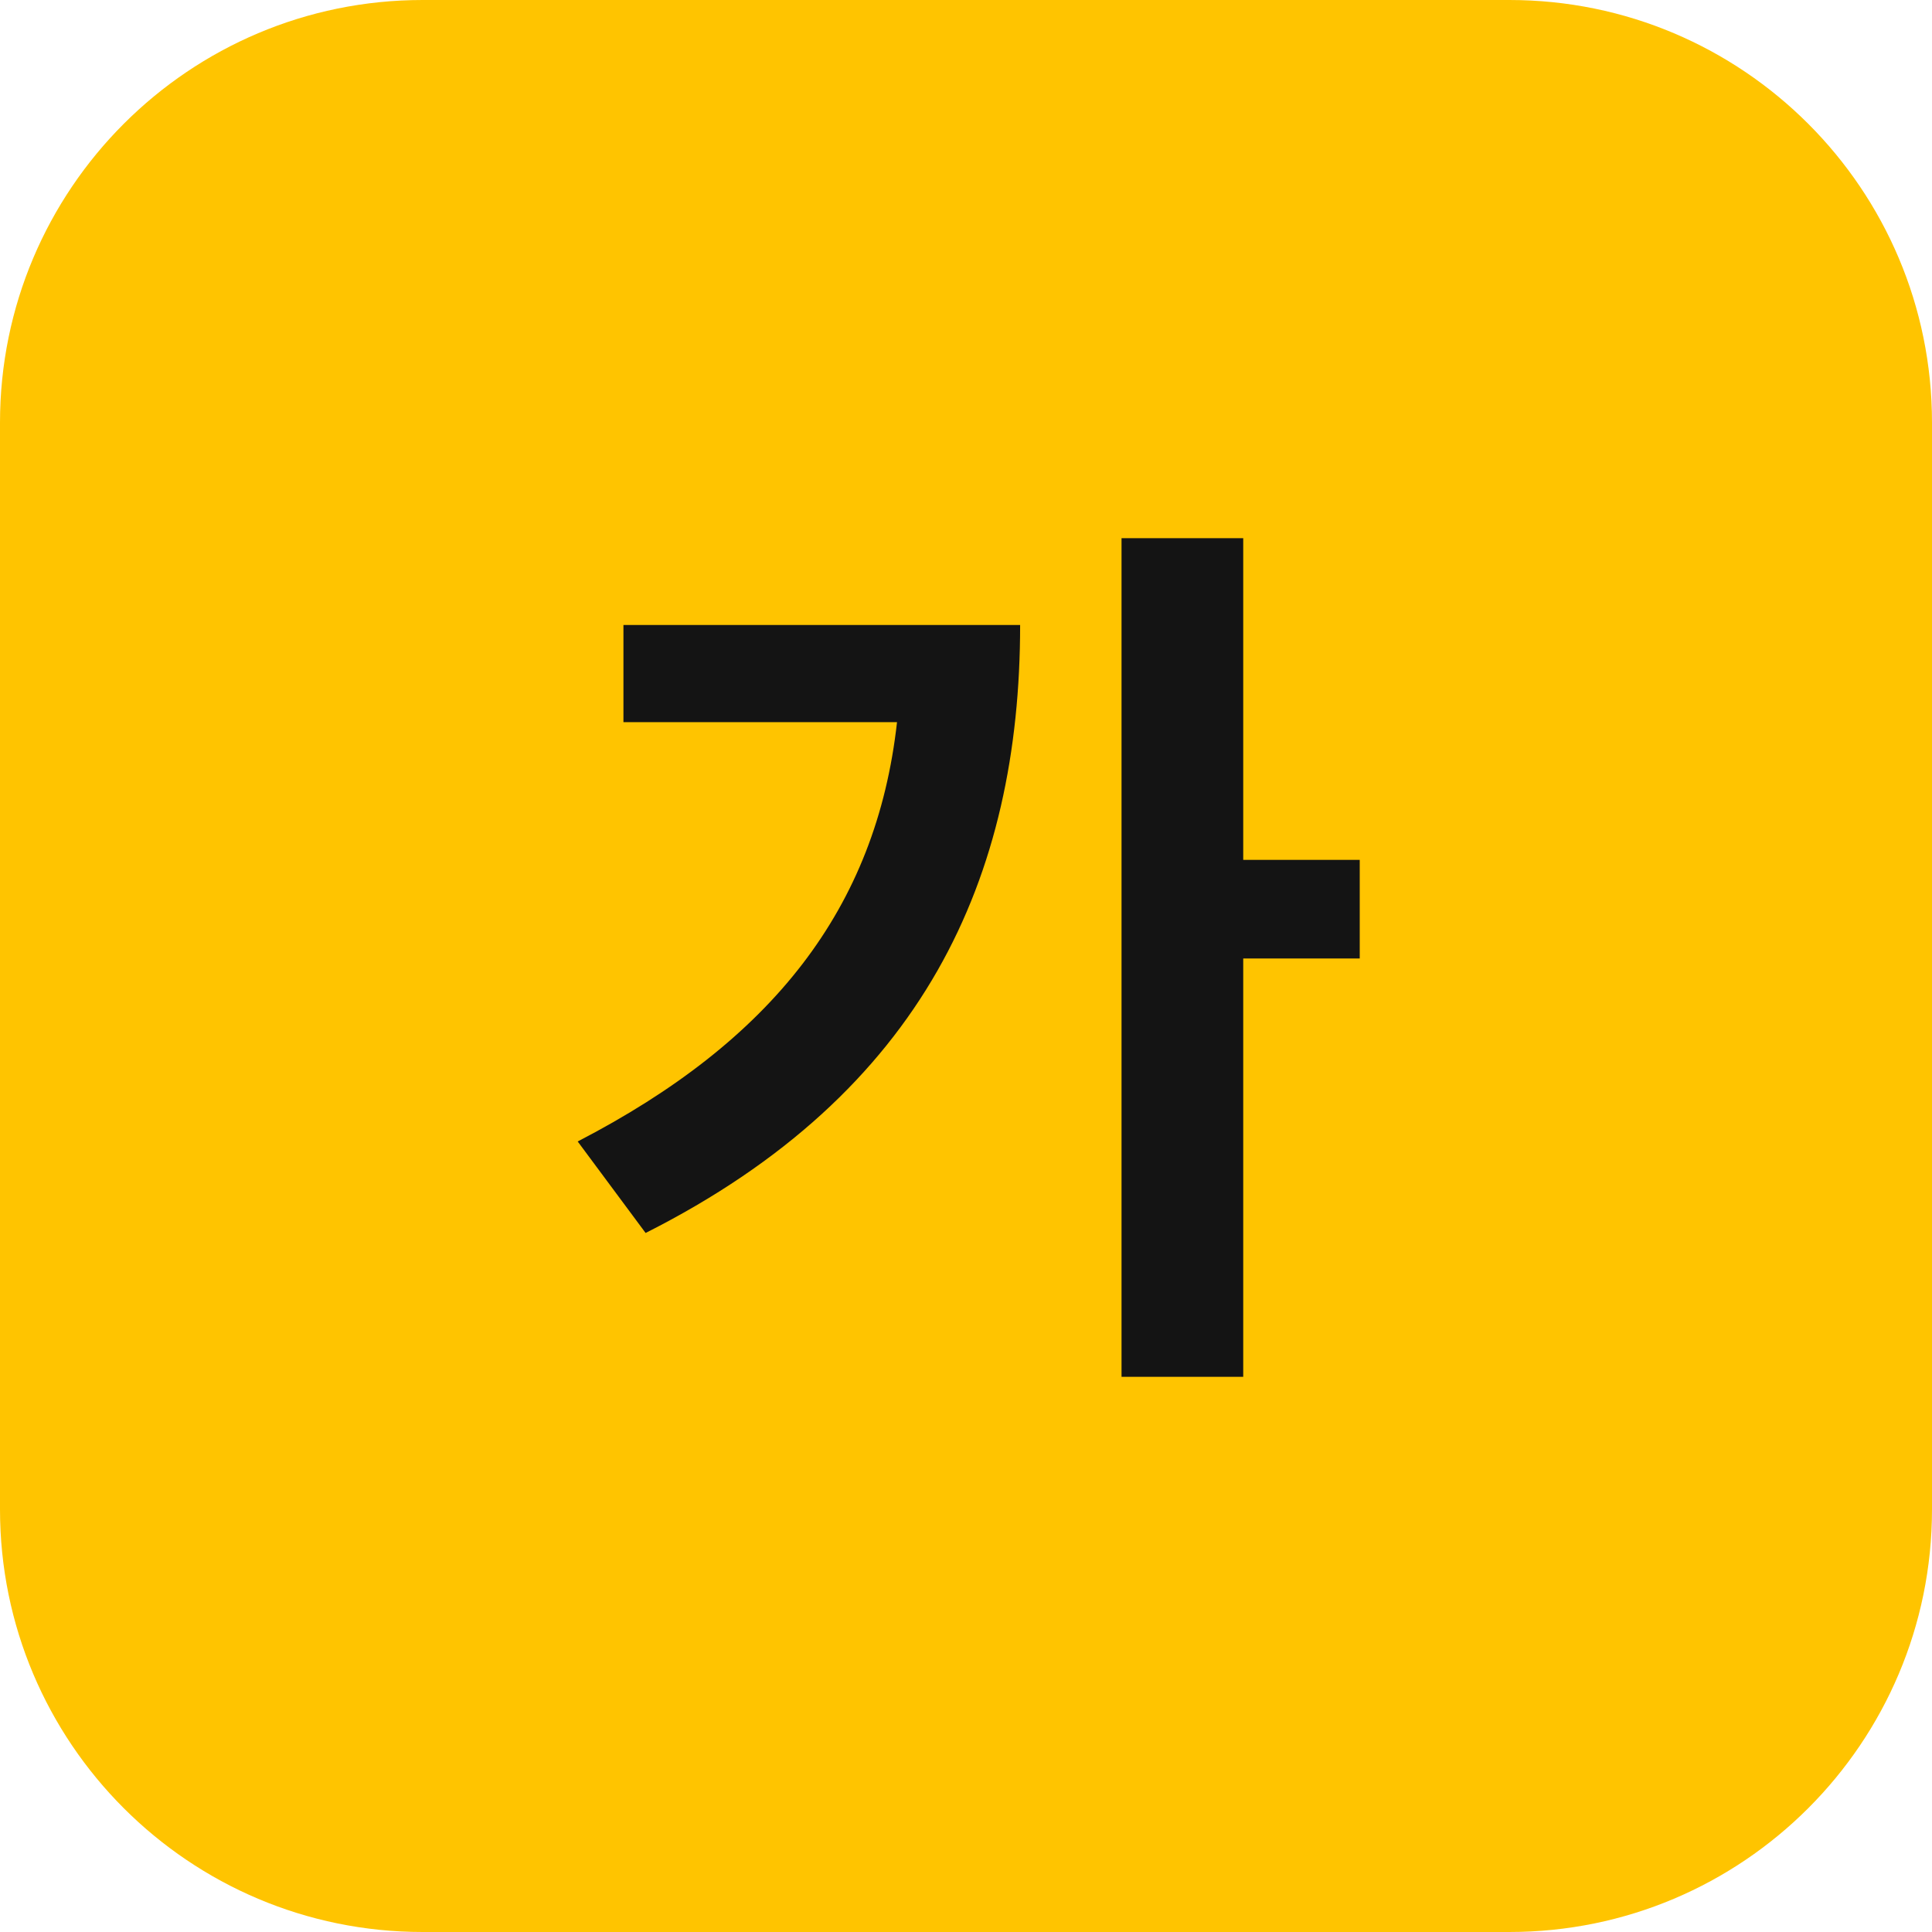
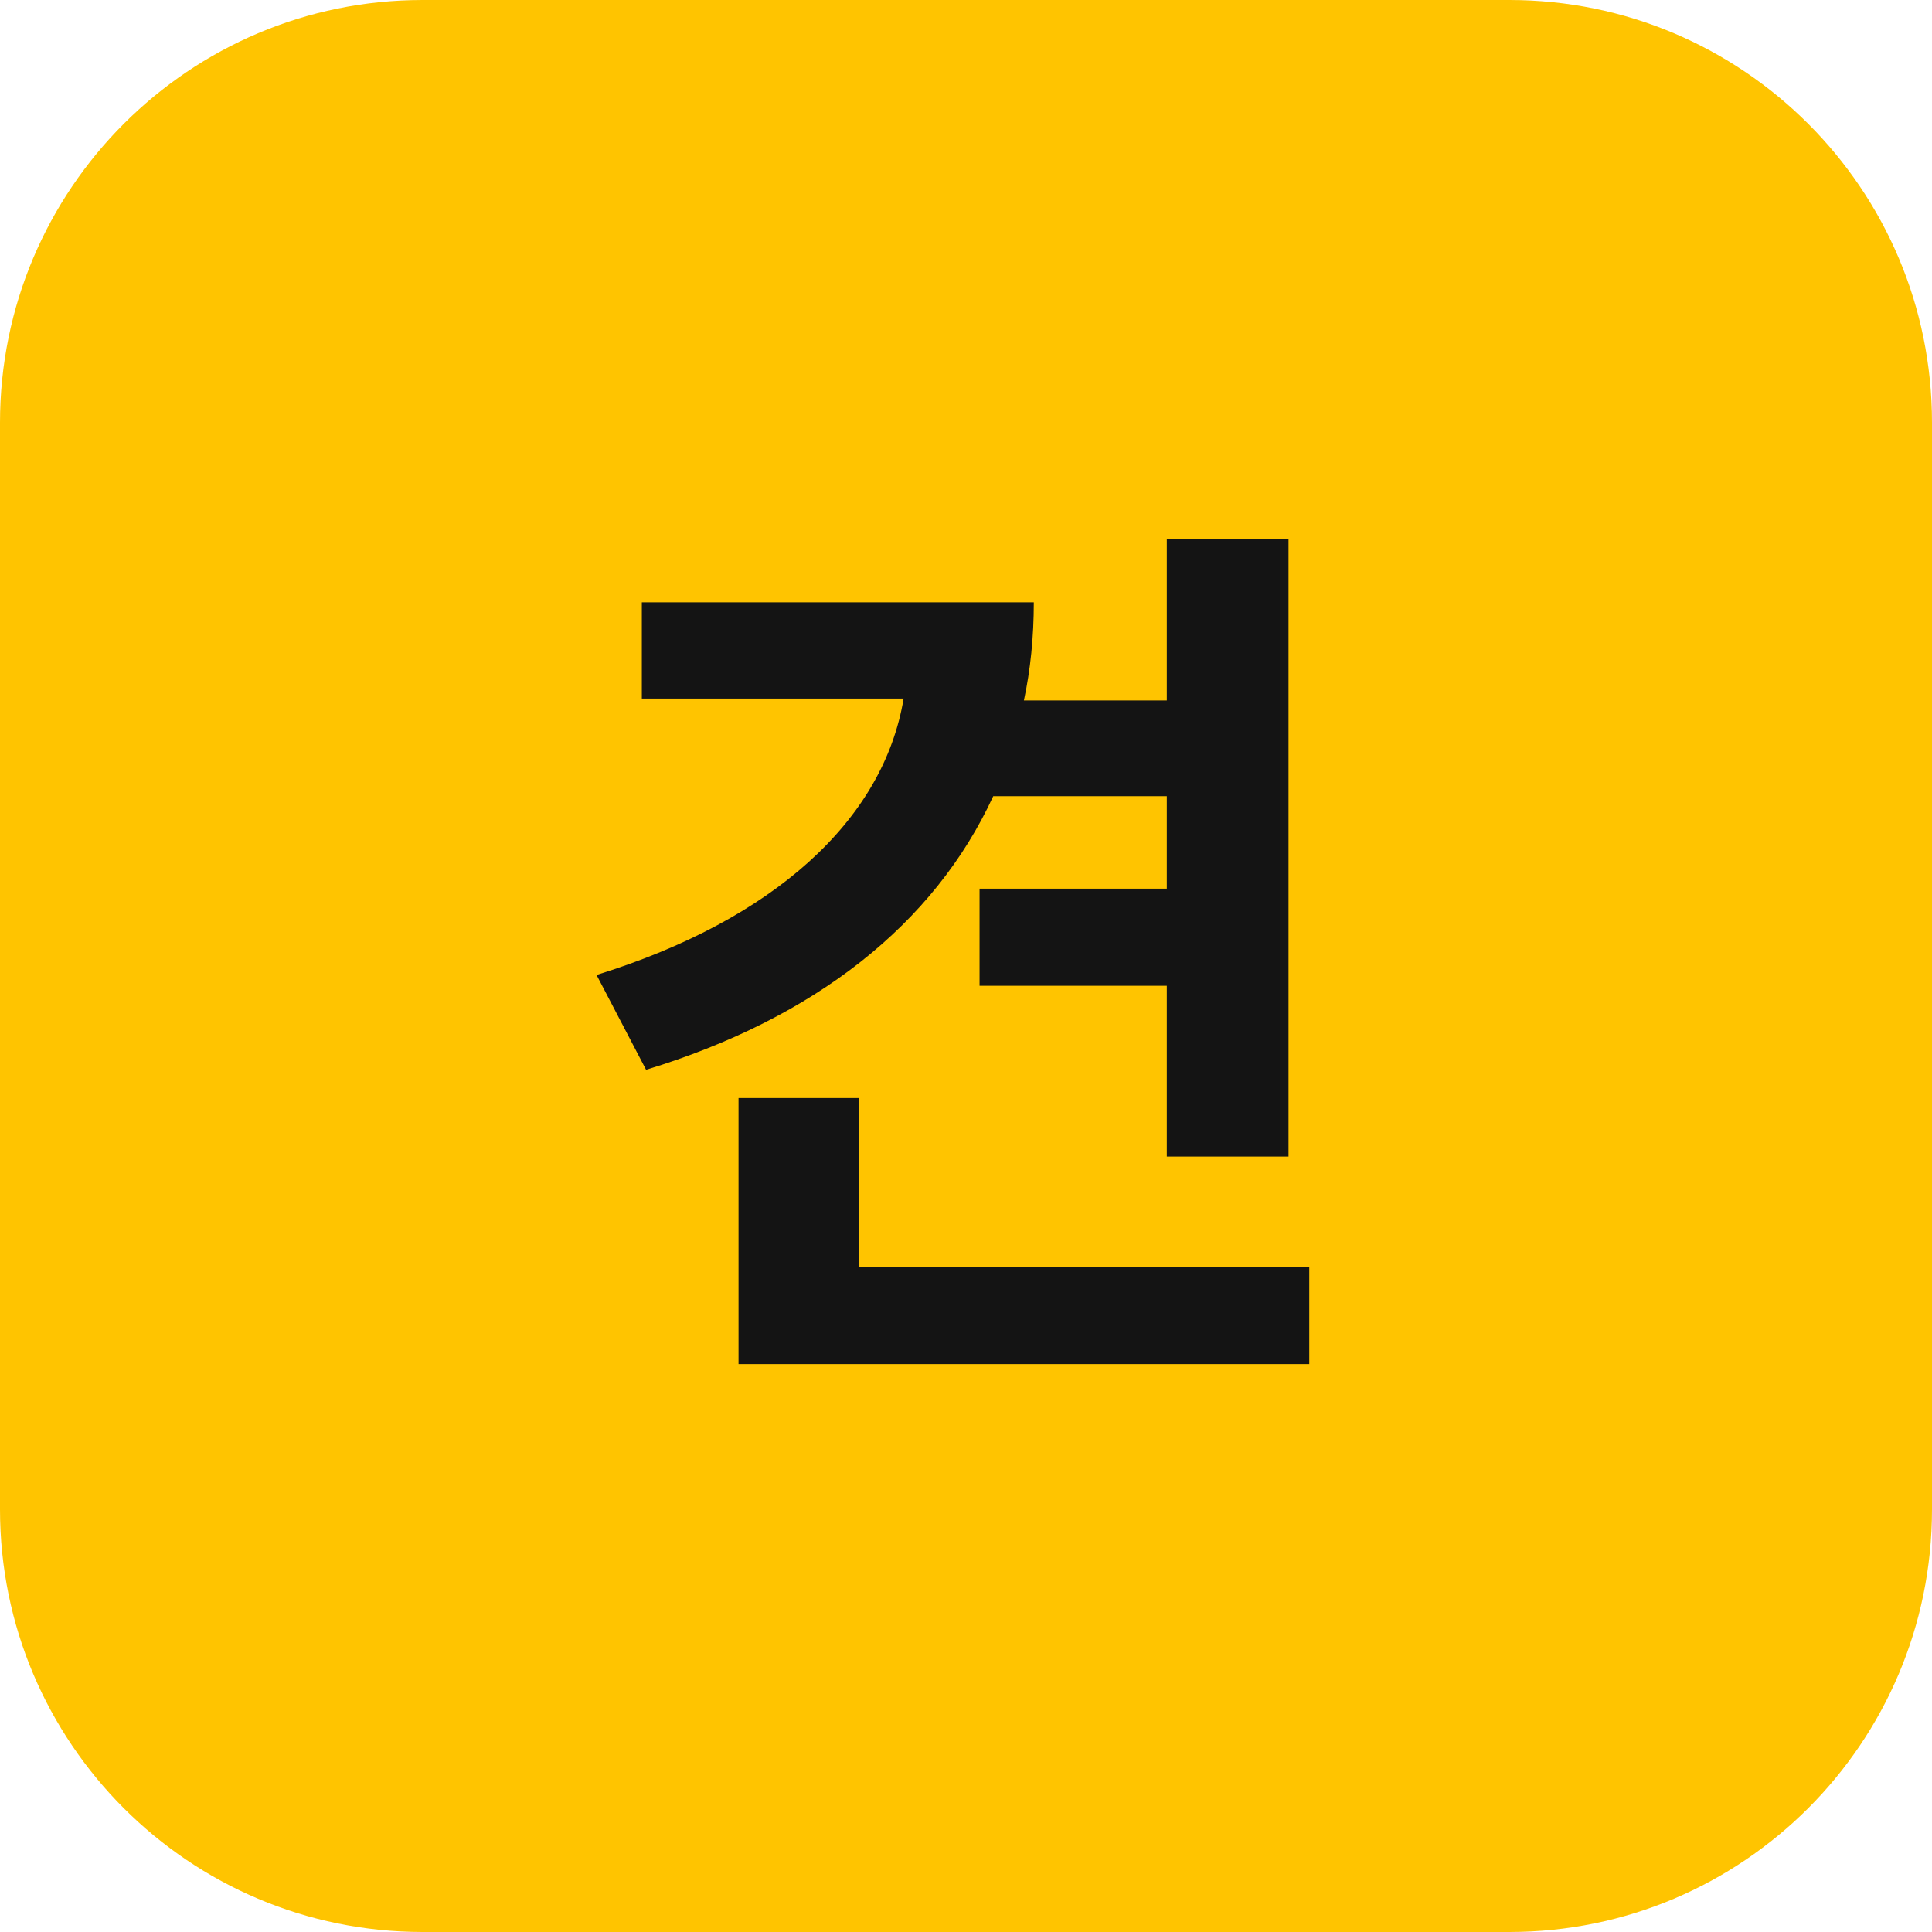
<svg xmlns="http://www.w3.org/2000/svg" viewBox="0 0 64 64">
  <rect width="64" height="64" rx="14" fill="#FFC400" />
-   <text x="32" y="43" font-size="30" font-family="sans-serif" font-weight="800" fill="#141414" text-anchor="middle">가</text>
+   <text x="32" y="43" font-size="30" font-family="sans-serif" font-weight="800" fill="#141414" text-anchor="middle">견</text>
</svg>
